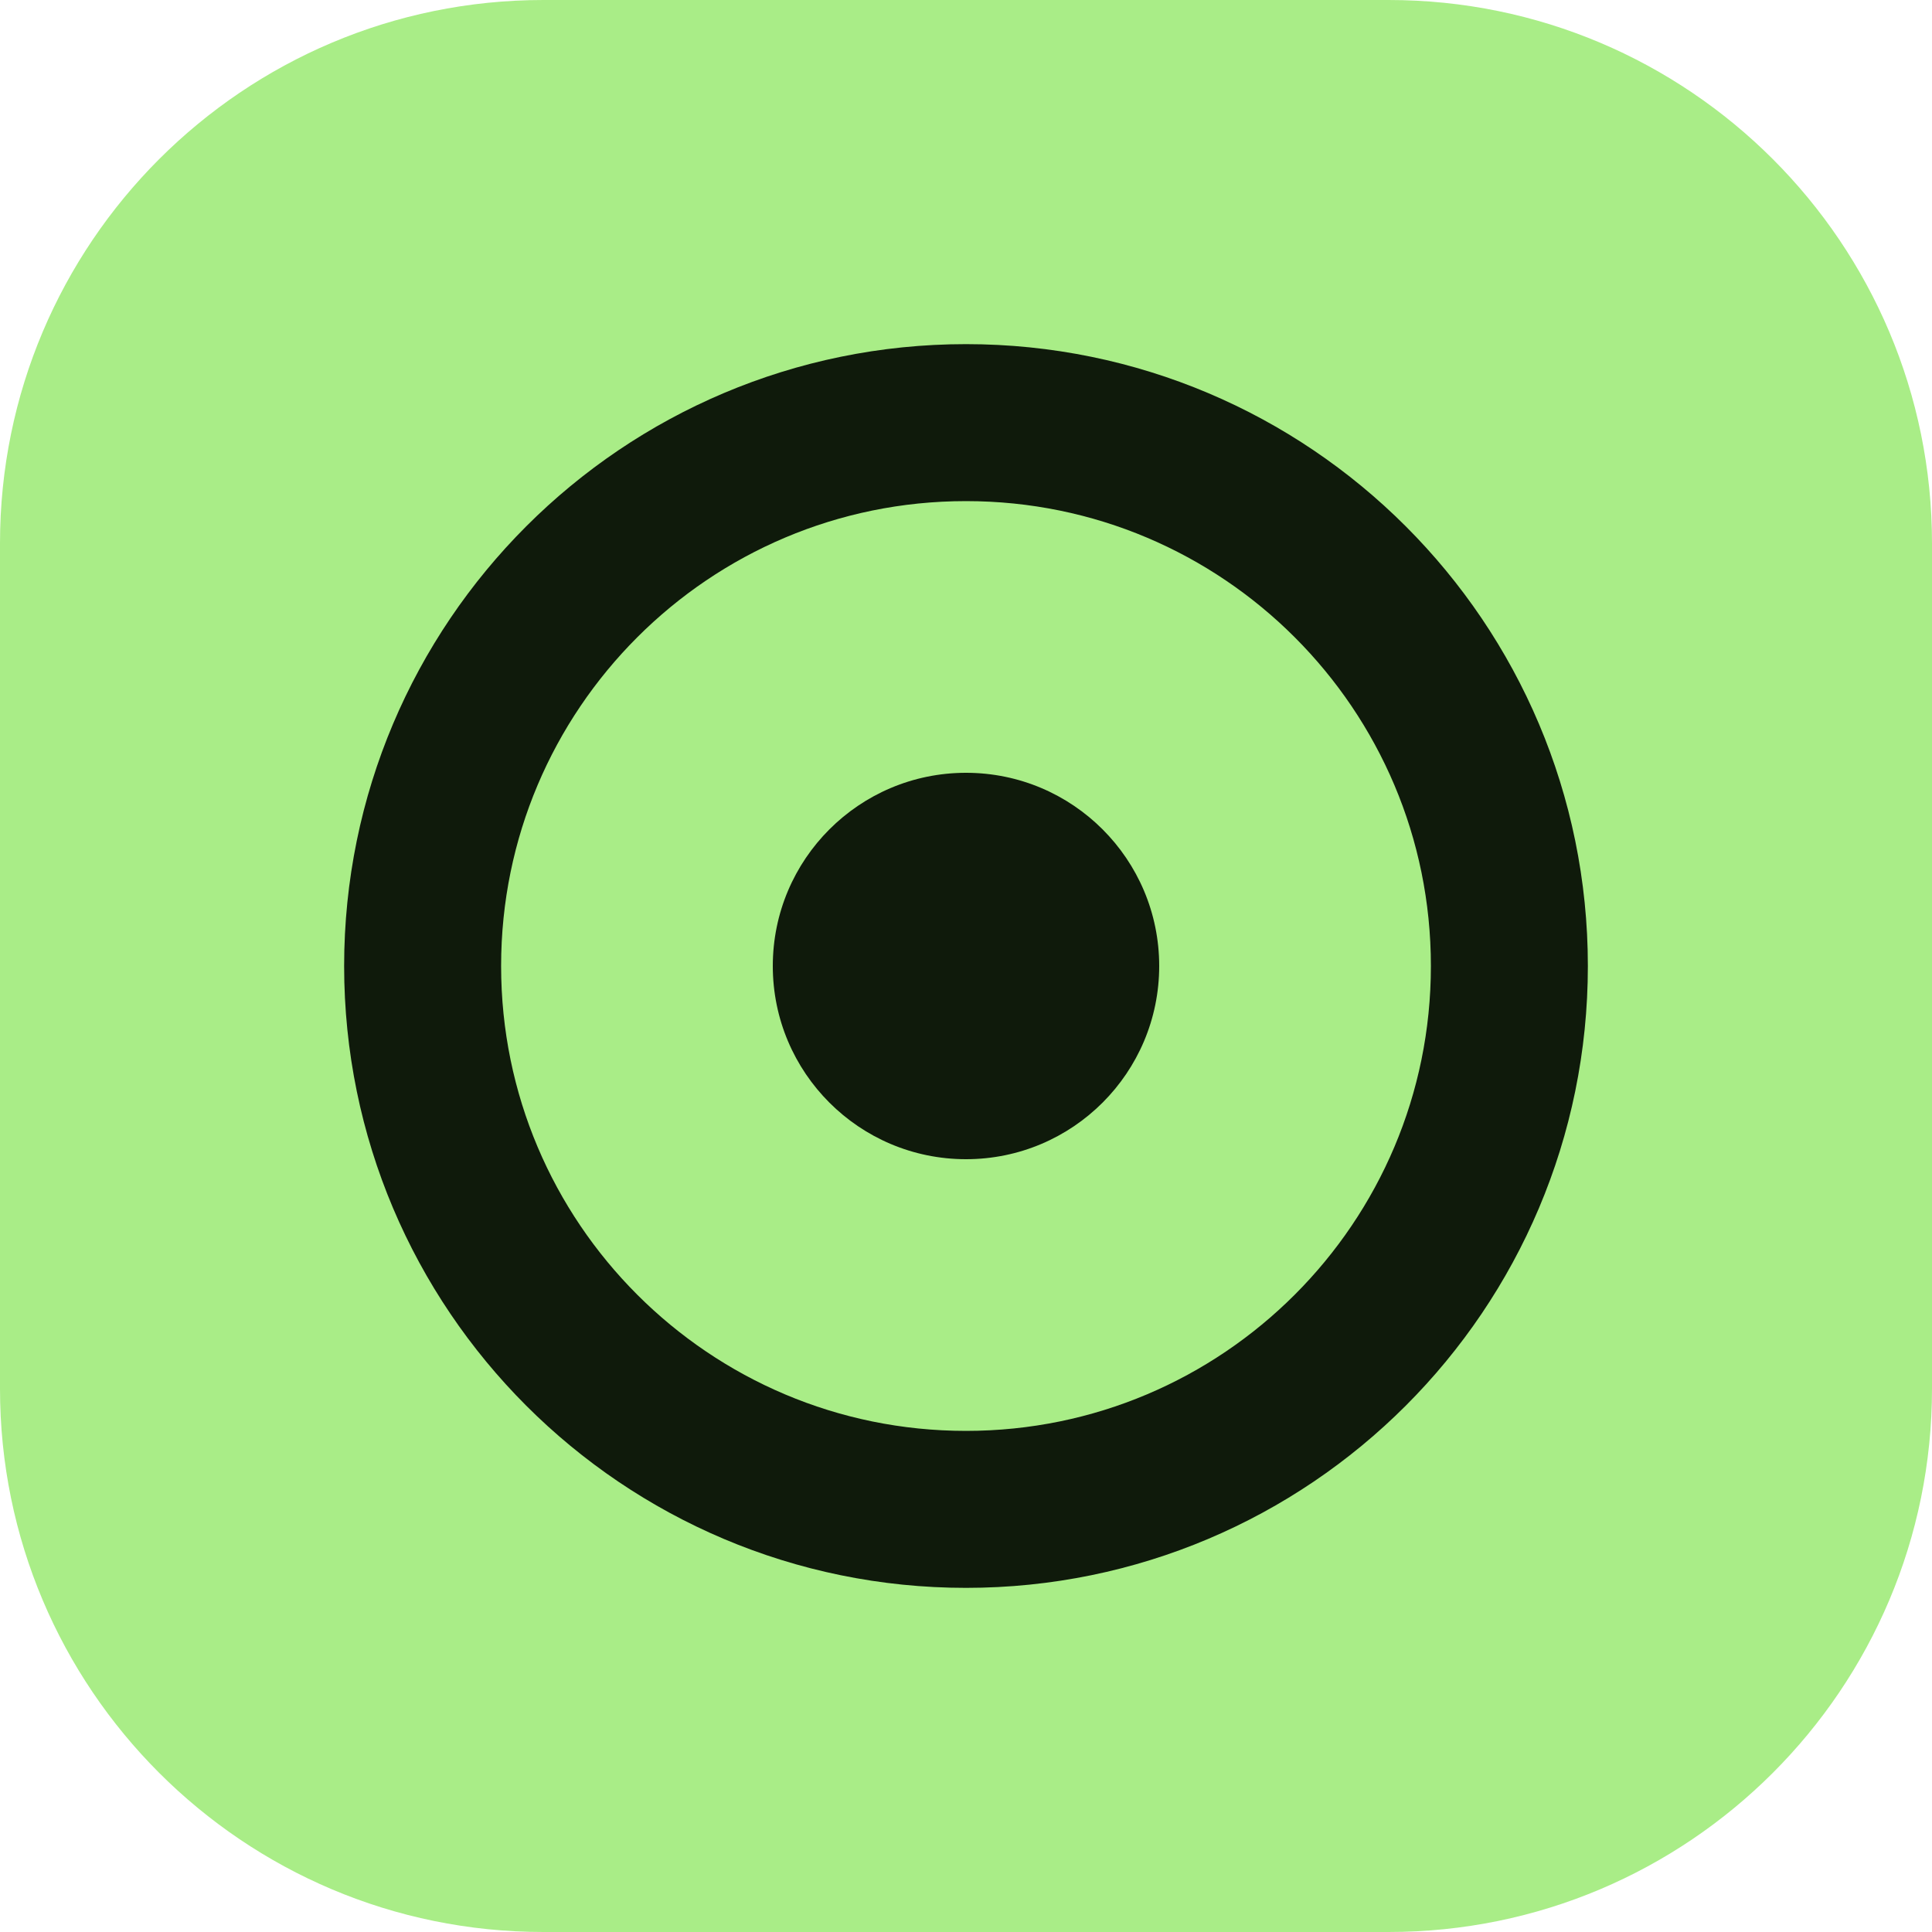
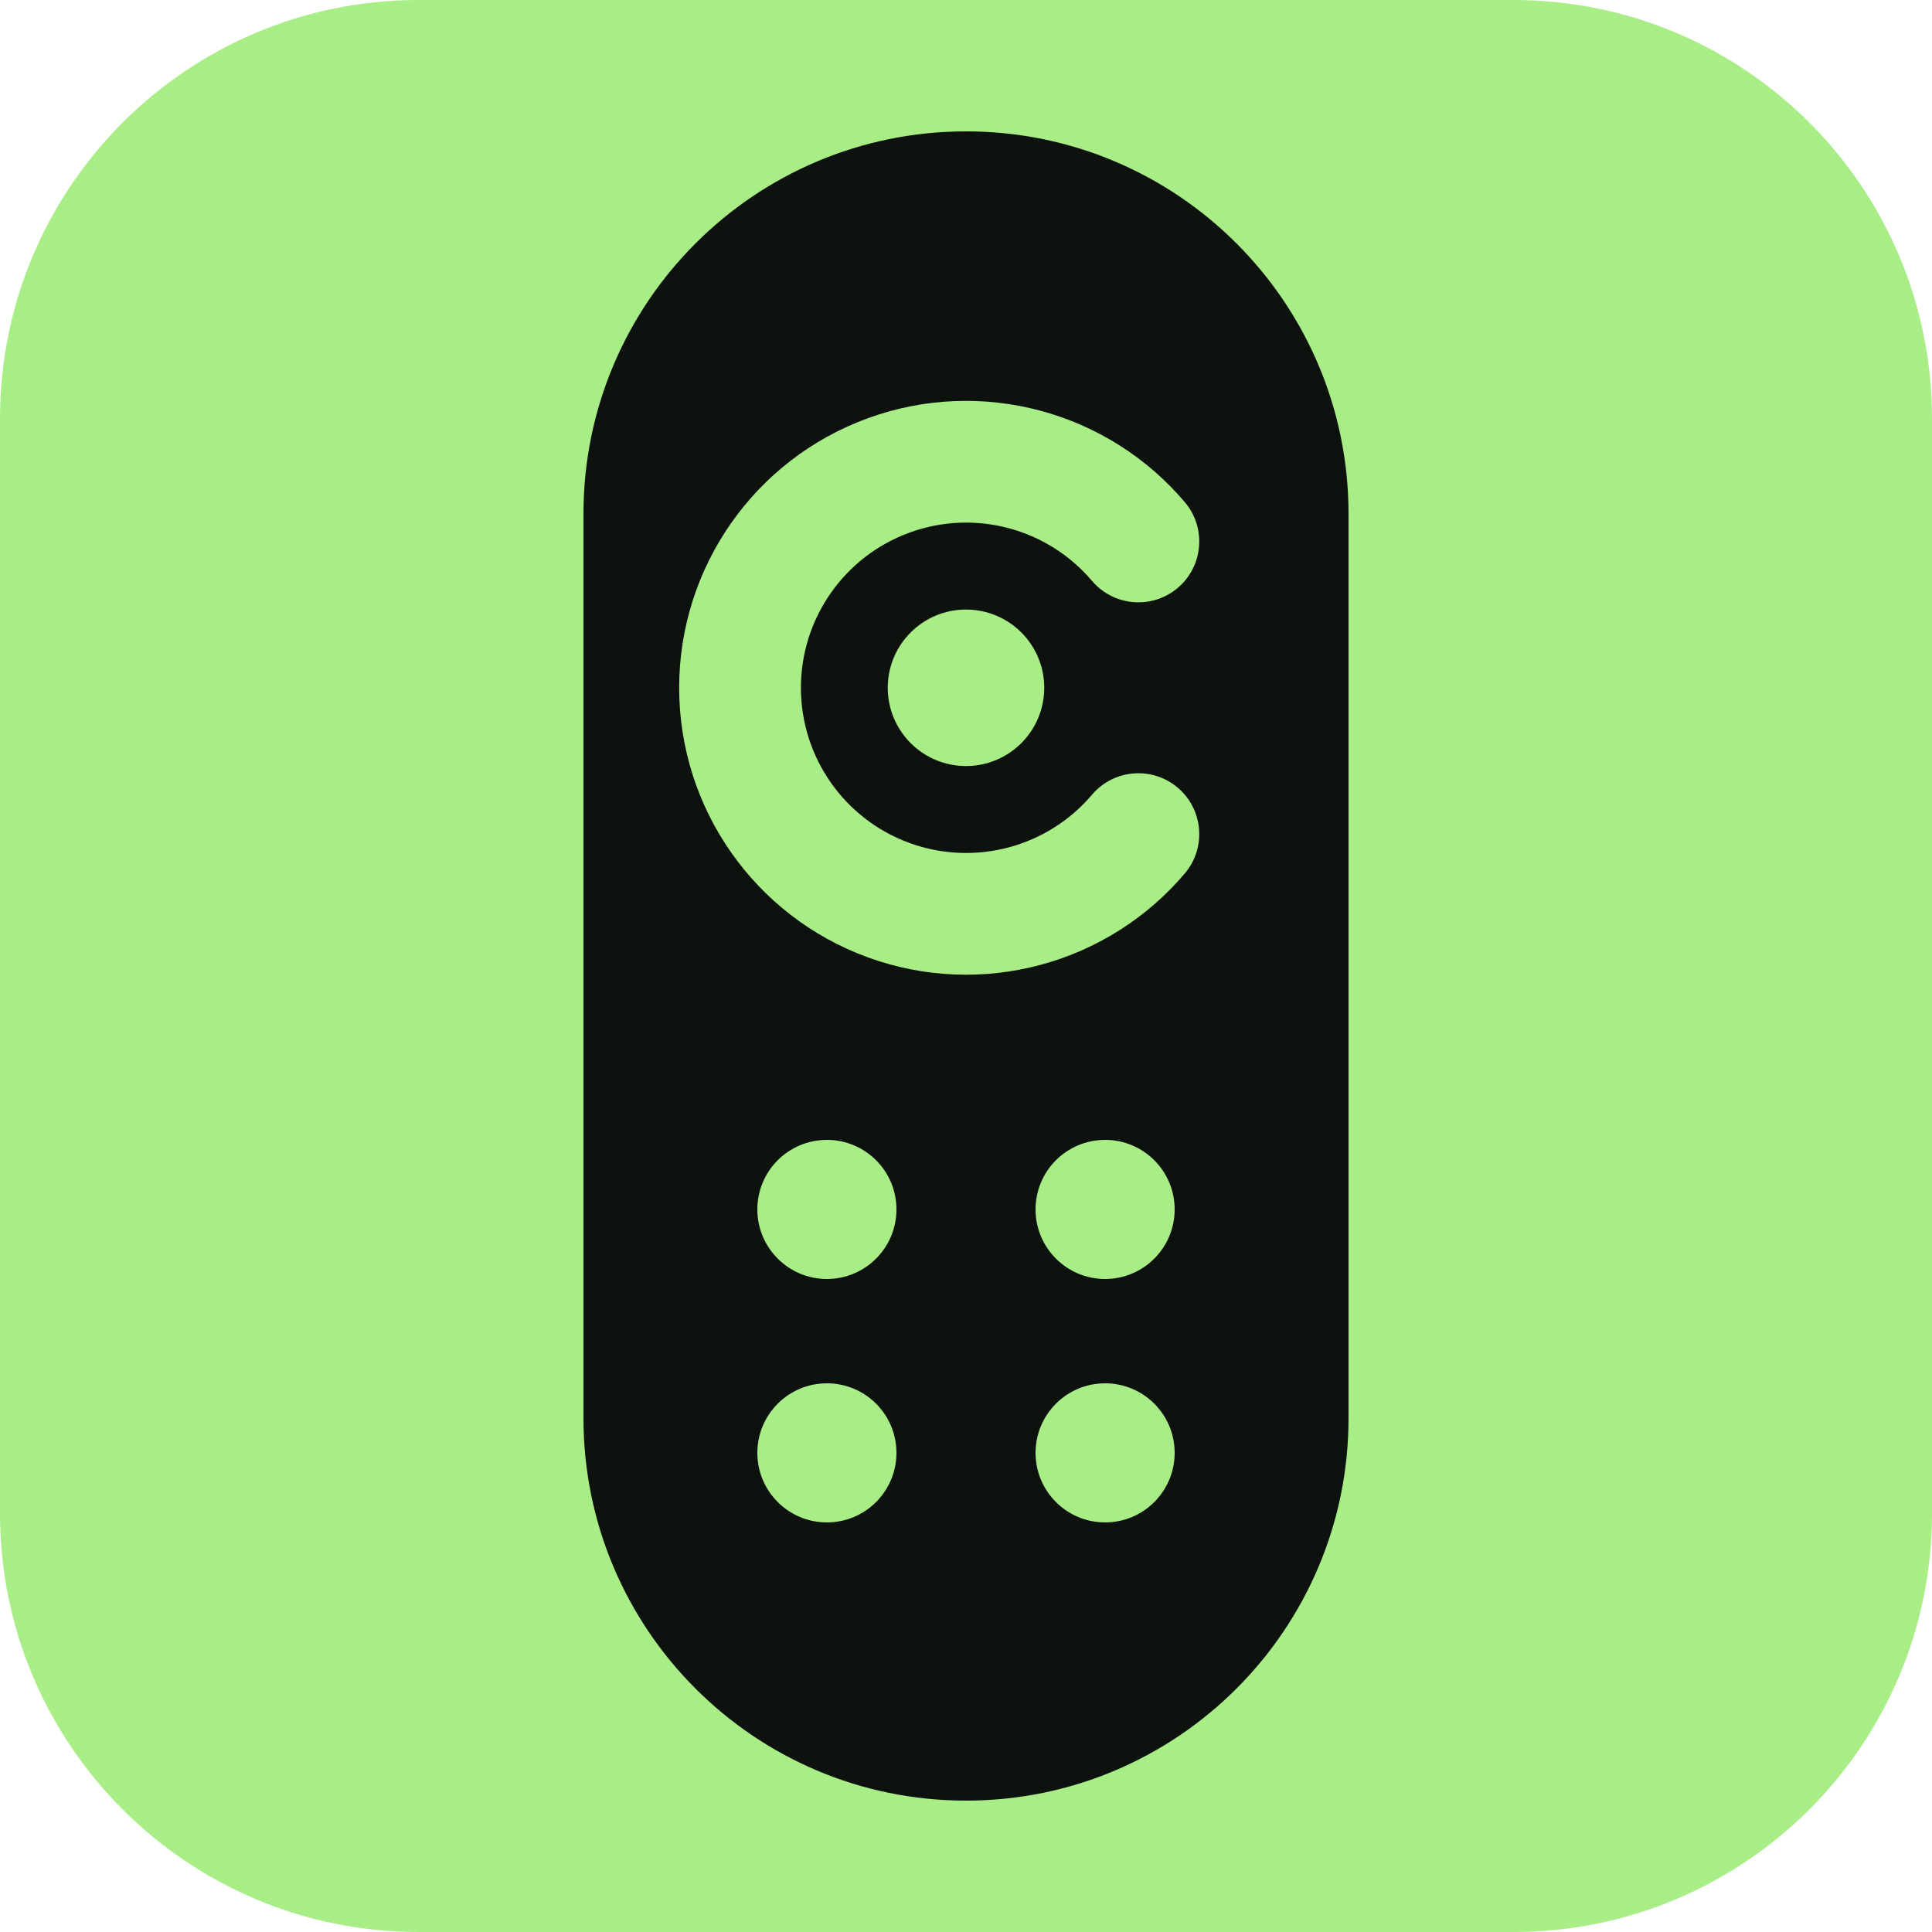
- <svg xmlns="http://www.w3.org/2000/svg" viewBox="0 0 32 32">
-   <rect width="32" height="32" rx="9" fill="#a9ed87" />
-   <circle cx="16" cy="16" r="9" fill="none" stroke="#0f1a0b" stroke-width="2.6" />
-   <circle cx="16" cy="16" r="3.2" fill="#0f1a0b" />
+ <svg xmlns="http://www.w3.org/2000/svg" viewBox="0 0 120 120">
+   <rect width="120" height="120" rx="26" fill="#A9ED87" />
+   <g transform="translate(60,60) scale(1.08) translate(-60,-60)">
+     <path fill="#0E120F" fill-rule="evenodd" d="M38,34 A22,22 0 0 1 82,34 L82,86 A22,22 0 0 1 38,86 ZM72.64,33.39 A16.5,16.5 0 1 0 72.64,54.61 A3.5,3.5 0 0 0 67.28,50.11 A9.5,9.5 0 1 1 67.28,37.89 A3.5,3.5 0 0 0 72.64,33.39 ZM55.5,44 A4.5,4.5 0 1 0 64.5,44 A4.5,4.5 0 1 0 55.5,44 ZM48,74 A4,4 0 1 0 56,74 A4,4 0 1 0 48,74 Z M64,74 A4,4 0 1 0 72,74 A4,4 0 1 0 64,74 ZM48,88 A4,4 0 1 0 56,88 A4,4 0 1 0 48,88 Z M64,88 A4,4 0 1 0 72,88 A4,4 0 1 0 64,88 Z" />
+   </g>
</svg>
